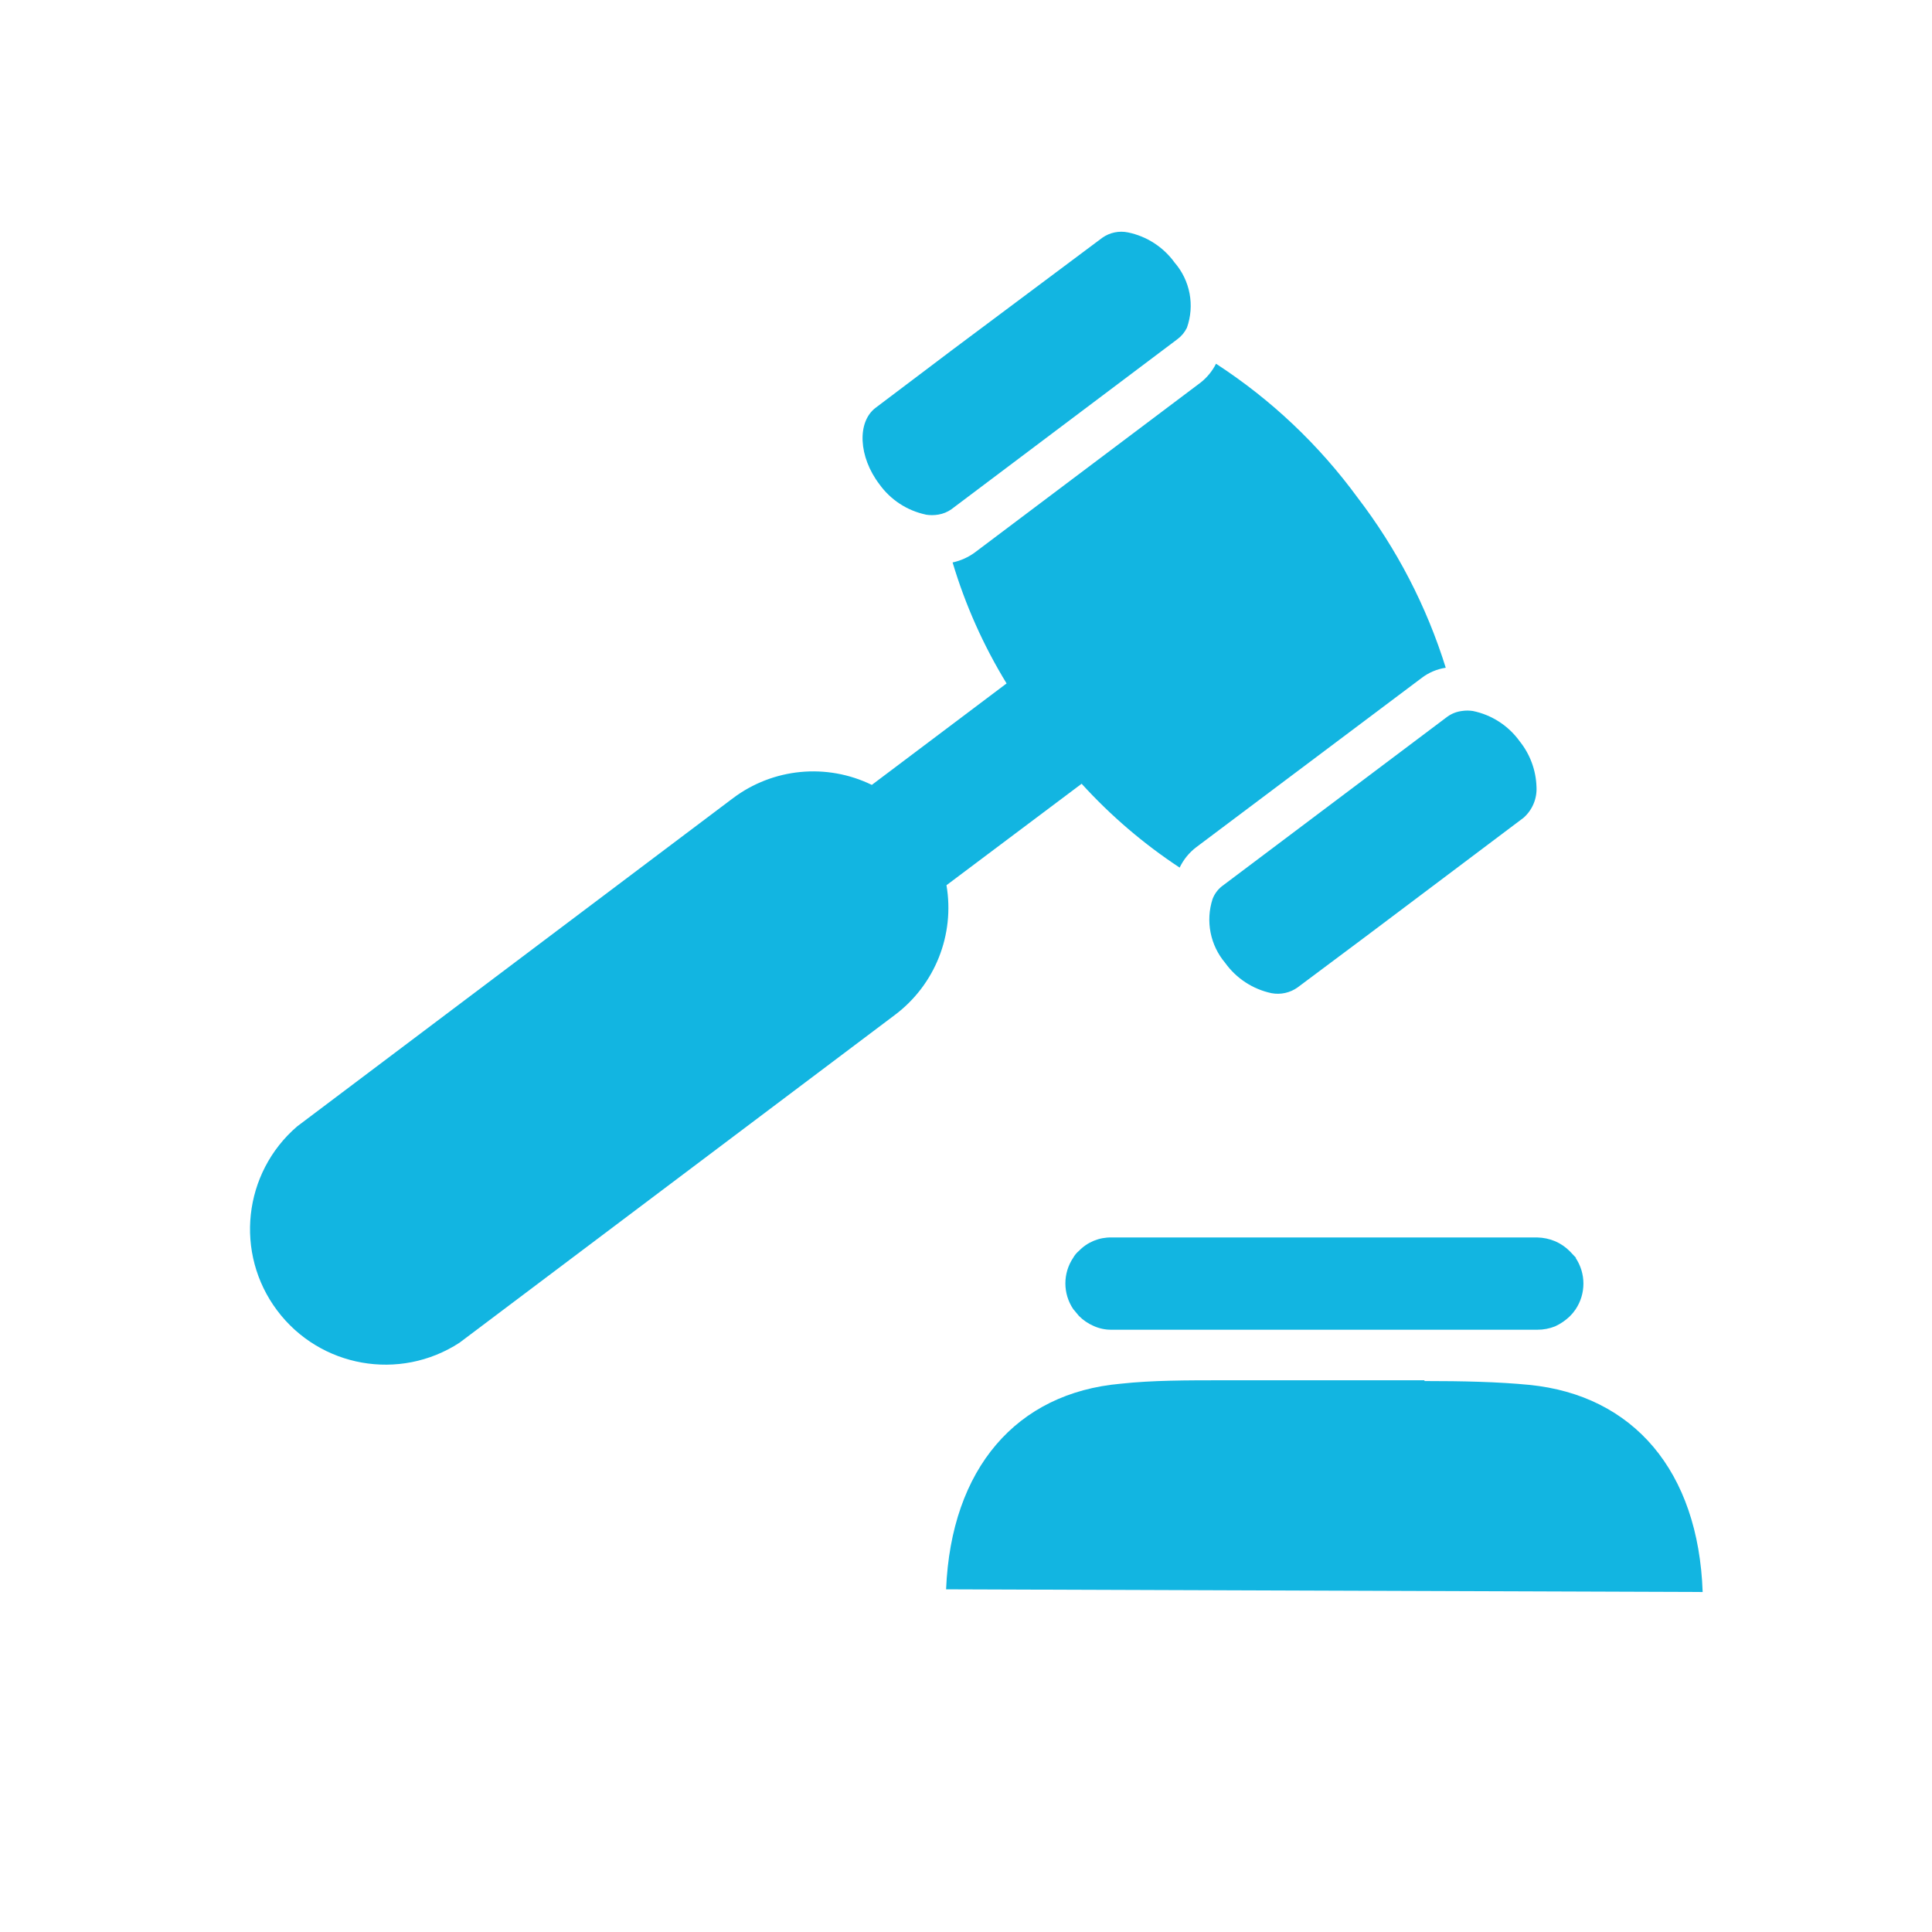
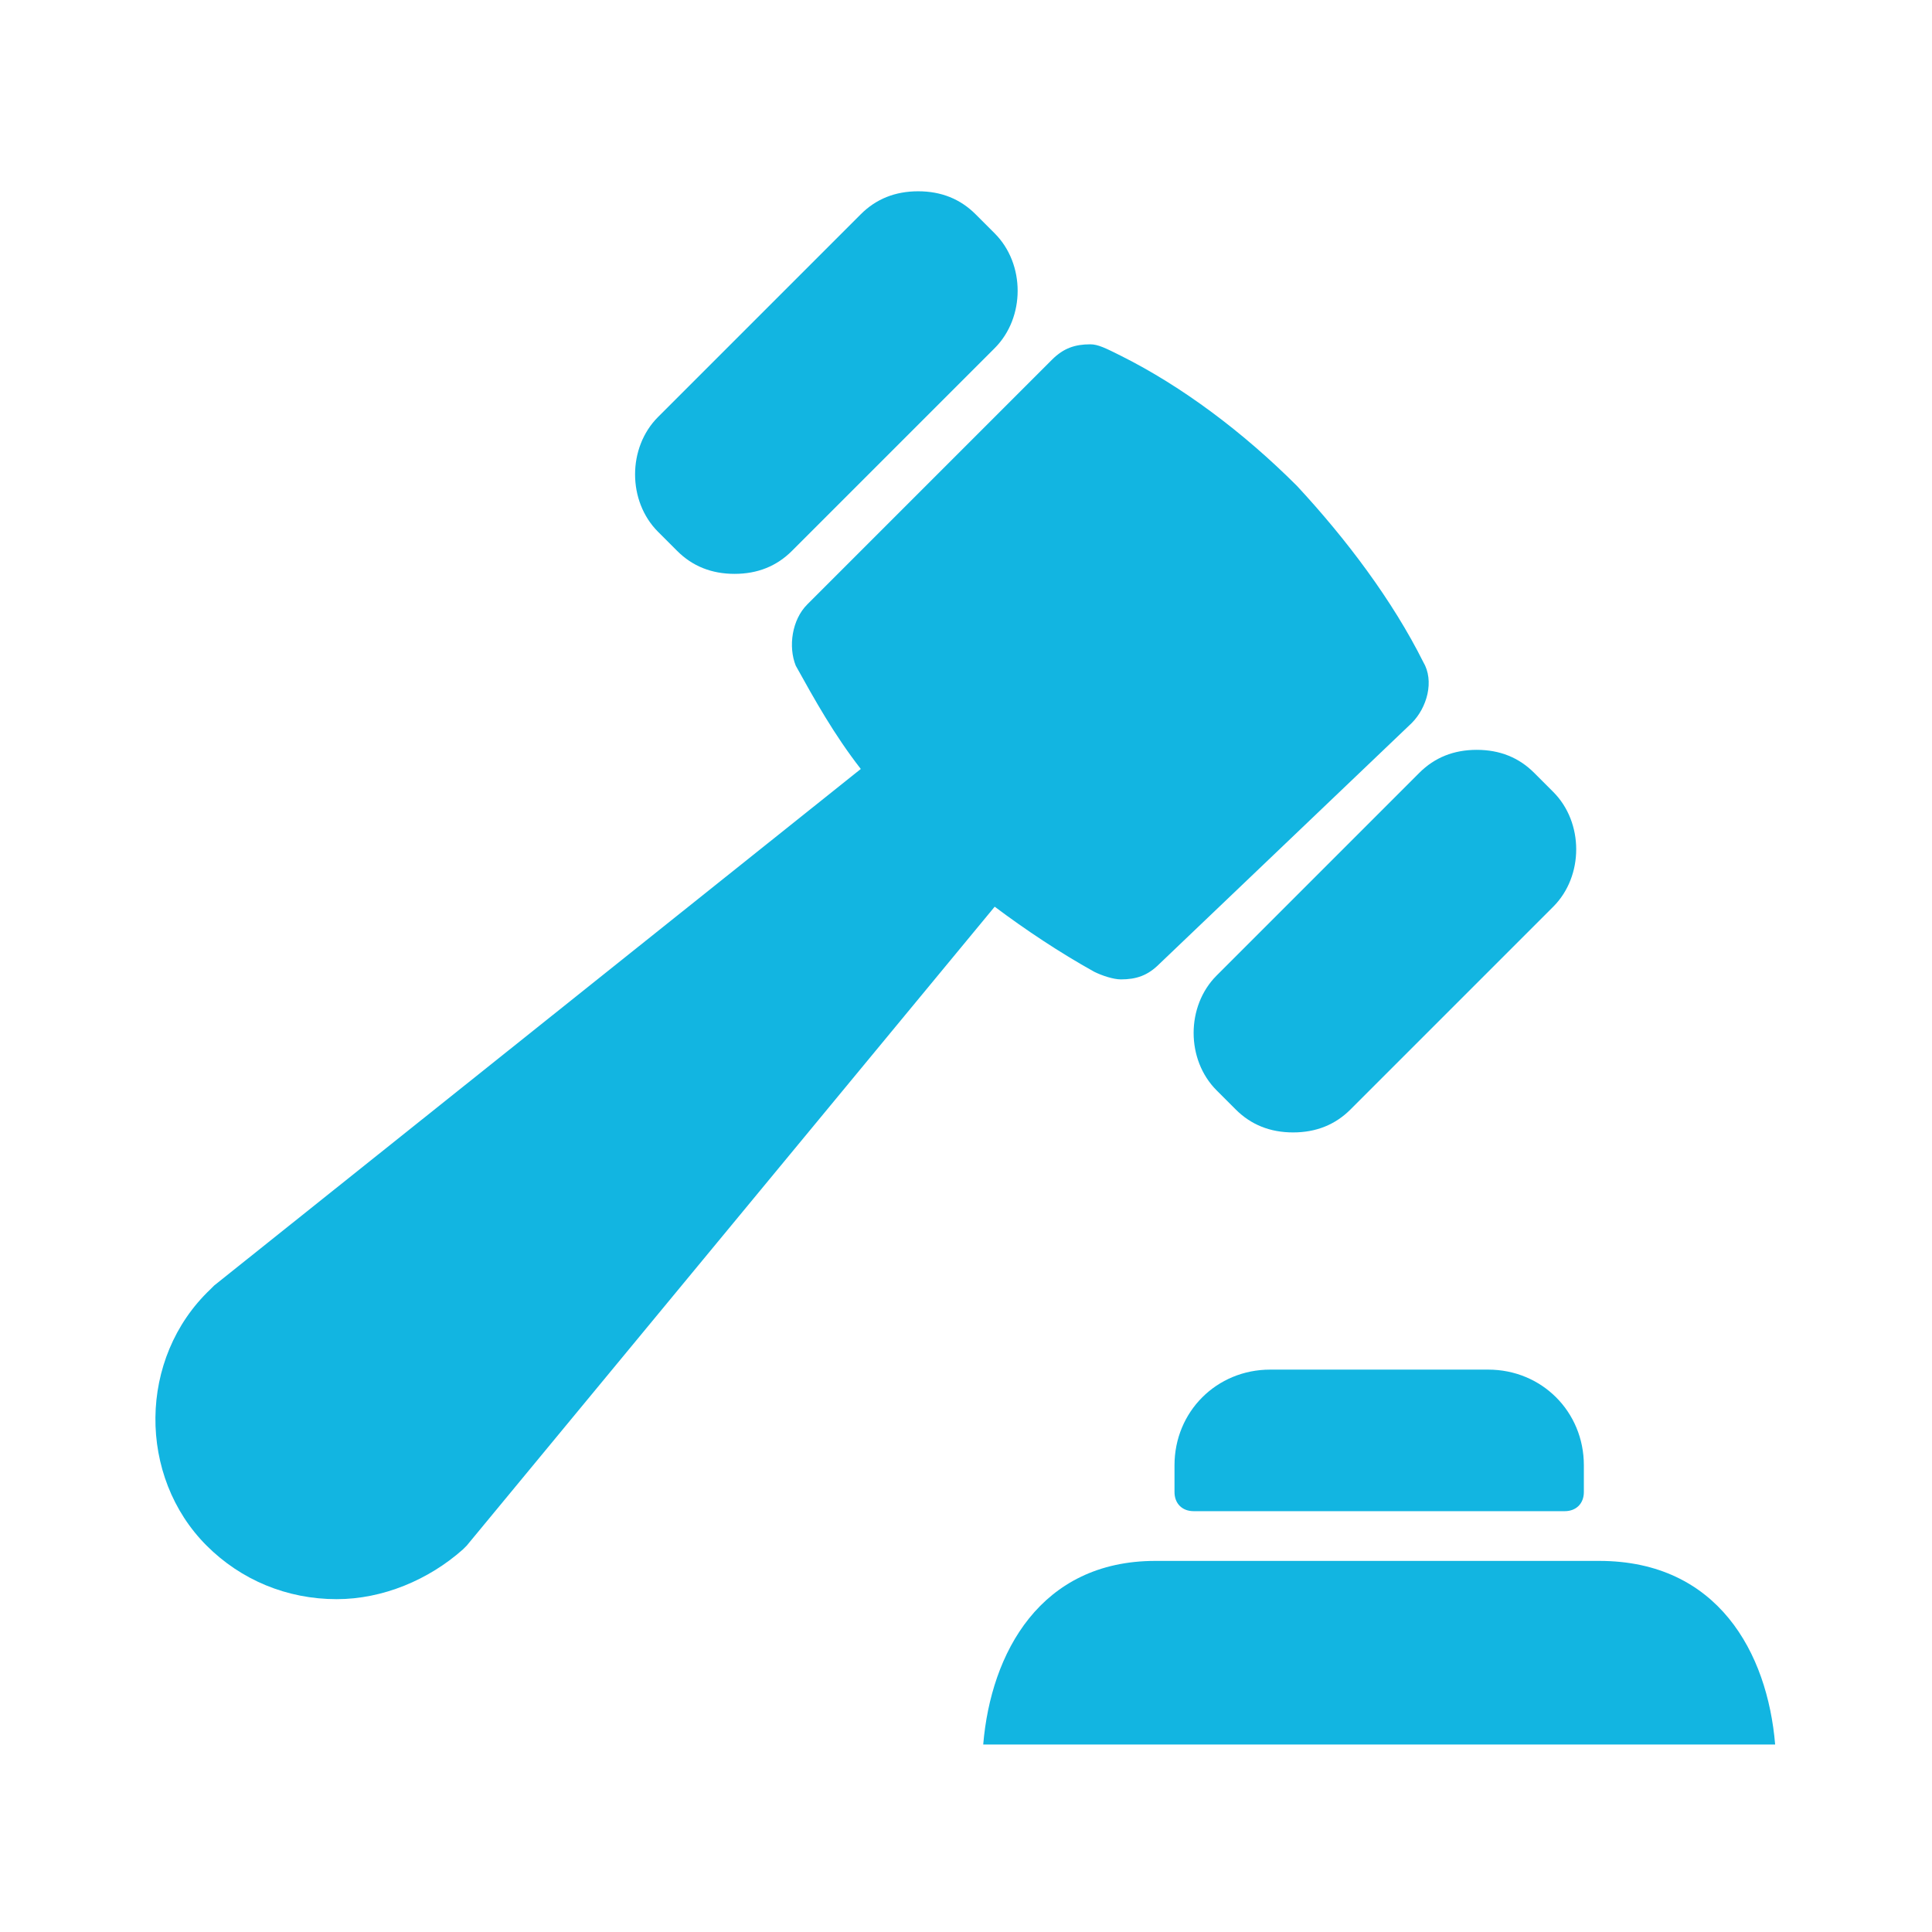
- <svg xmlns="http://www.w3.org/2000/svg" id="Layer_1" data-name="Layer 1" viewBox="0 0 50.46 50.46">
-   <defs>
-     <style>.cls-1{fill:#12b5e1;}</style>
-   </defs>
-   <path class="cls-1" d="M41.17,32.86,41,32.68a1.22,1.22,0,0,0-.38-.26,1.28,1.28,0,0,0-.47-.1l-11.12,0a1.15,1.15,0,0,0-.85.35.65.65,0,0,0-.15.18,1.2,1.2,0,0,0,0,1.34l.15.18a1.22,1.22,0,0,0,.38.26,1.1,1.1,0,0,0,.47.1l11.12,0a1.23,1.23,0,0,0,.47-.09,1.42,1.42,0,0,0,.38-.26,1.19,1.19,0,0,0,.15-.18,1.21,1.21,0,0,0,0-1.35Z" />
-   <path class="cls-1" d="M12,35.07l11.37-8.56a3.5,3.5,0,0,0,1.35-3.39l3.53-2.65a13.5,13.5,0,0,0,2.56,2.19,1.46,1.46,0,0,1,.43-.53l5.9-4.43a1.37,1.37,0,0,1,.62-.26A14.3,14.3,0,0,0,35.46,13a14.09,14.09,0,0,0-3.7-3.5,1.46,1.46,0,0,1-.4.49l-5.9,4.44a1.52,1.52,0,0,1-.58.26,13.42,13.42,0,0,0,1.41,3.16l-3.52,2.65a3.49,3.49,0,0,0-3.63.35L7.76,29.42A3.54,3.54,0,0,0,12,35.07Zm0,0" />
-   <path class="cls-1" d="M31.91,23.15a.78.78,0,0,0-.24.33A1.75,1.75,0,0,0,32,25.15a2,2,0,0,0,1.21.79.89.89,0,0,0,.68-.15l1.82-1.36,4.08-3.07a1,1,0,0,0,.34-.81,2,2,0,0,0-.44-1.19,2,2,0,0,0-1.22-.79.93.93,0,0,0-.29,0,.82.82,0,0,0-.38.15Zm0,0" />
-   <path class="cls-1" d="M24.17,13.44a1,1,0,0,0,.34,0,.82.82,0,0,0,.34-.14l5.9-4.44A.82.82,0,0,0,31,8.56a1.72,1.72,0,0,0-.32-1.7,2,2,0,0,0-1.22-.79.86.86,0,0,0-.67.14L24.87,9.14l-2,1.51c-.49.37-.45,1.28.1,2a2,2,0,0,0,1.21.79Zm0,0" />
-   <path class="cls-1" d="M37.2,36.05H32c-1,0-1.91,0-2.73.09-2.72.24-4.43,2.21-4.56,5.37l19.76.07c-.11-3.16-1.81-5.14-4.53-5.41-.82-.08-1.74-.1-2.73-.1Zm0,0" />
+ <svg xmlns="http://www.w3.org/2000/svg" version="1.1" id="Layer_1" x="0px" y="0px" viewBox="0 0 50.5 50.5" style="enable-background:new 0 0 50.5 50.5;" xml:space="preserve">
+   <style type="text/css">
+ 	.st0{fill:#12B5E1;}
+ </style>
+   <g>
+     <path class="st0" d="M29.3,25.6c0.4,0,0.7-0.1,1-0.4l6.6-6.3c0.4-0.4,0.6-1.1,0.3-1.6c-0.8-1.6-2-3.2-3.3-4.6   c-1.4-1.4-3-2.6-4.6-3.4C28.9,9.1,28.7,9,28.5,9c-0.4,0-0.7,0.1-1,0.4l-6.4,6.4c-0.4,0.4-0.5,1.1-0.3,1.6c0.5,0.9,1,1.8,1.7,2.7   L5.6,33.6c0,0-0.1,0.1-0.1,0.1c-1.9,1.8-1.9,4.9-0.1,6.7c0.9,0.9,2.1,1.4,3.4,1.4c1.2,0,2.4-0.5,3.3-1.3c0,0,0.1-0.1,0.1-0.1   L26,23.7c0.8,0.6,1.7,1.2,2.6,1.7C28.8,25.5,29.1,25.6,29.3,25.6z" />
+     <path class="st0" d="M31.8,25.5c-0.8,0.8-0.8,2.2,0,3l0.5,0.5c0.4,0.4,0.9,0.6,1.5,0.6c0.6,0,1.1-0.2,1.5-0.6l5.3-5.3   c0.8-0.8,0.8-2.2,0-3l-0.5-0.5c-0.4-0.4-0.9-0.6-1.5-0.6c-0.6,0-1.1,0.2-1.5,0.6L31.8,25.5z" />
+     <path class="st0" d="M17.7,14.4c0.4,0.4,0.9,0.6,1.5,0.6c0.6,0,1.1-0.2,1.5-0.6l5.3-5.3c0.8-0.8,0.8-2.2,0-3l-0.5-0.5   c-0.4-0.4-0.9-0.6-1.5-0.6c-0.6,0-1.1,0.2-1.5,0.6l-5.3,5.3c-0.8,0.8-0.8,2.2,0,3L17.7,14.4z" />
+     <path class="st0" d="M33.2,35.8c-1.4,0-2.5,1.1-2.5,2.5V39c0,0.3,0.2,0.5,0.5,0.5h9.7c0.3,0,0.5-0.2,0.5-0.5v-0.7   c0-1.4-1.1-2.5-2.5-2.5H33.2z" />
+     <path class="st0" d="M41.8,40.8h-3.4h-0.8h-7.4c-3,0-4.3,2.4-4.5,4.8h20.7C46.2,43.2,44.9,40.8,41.8,40.8z" />
+   </g>
</svg>
